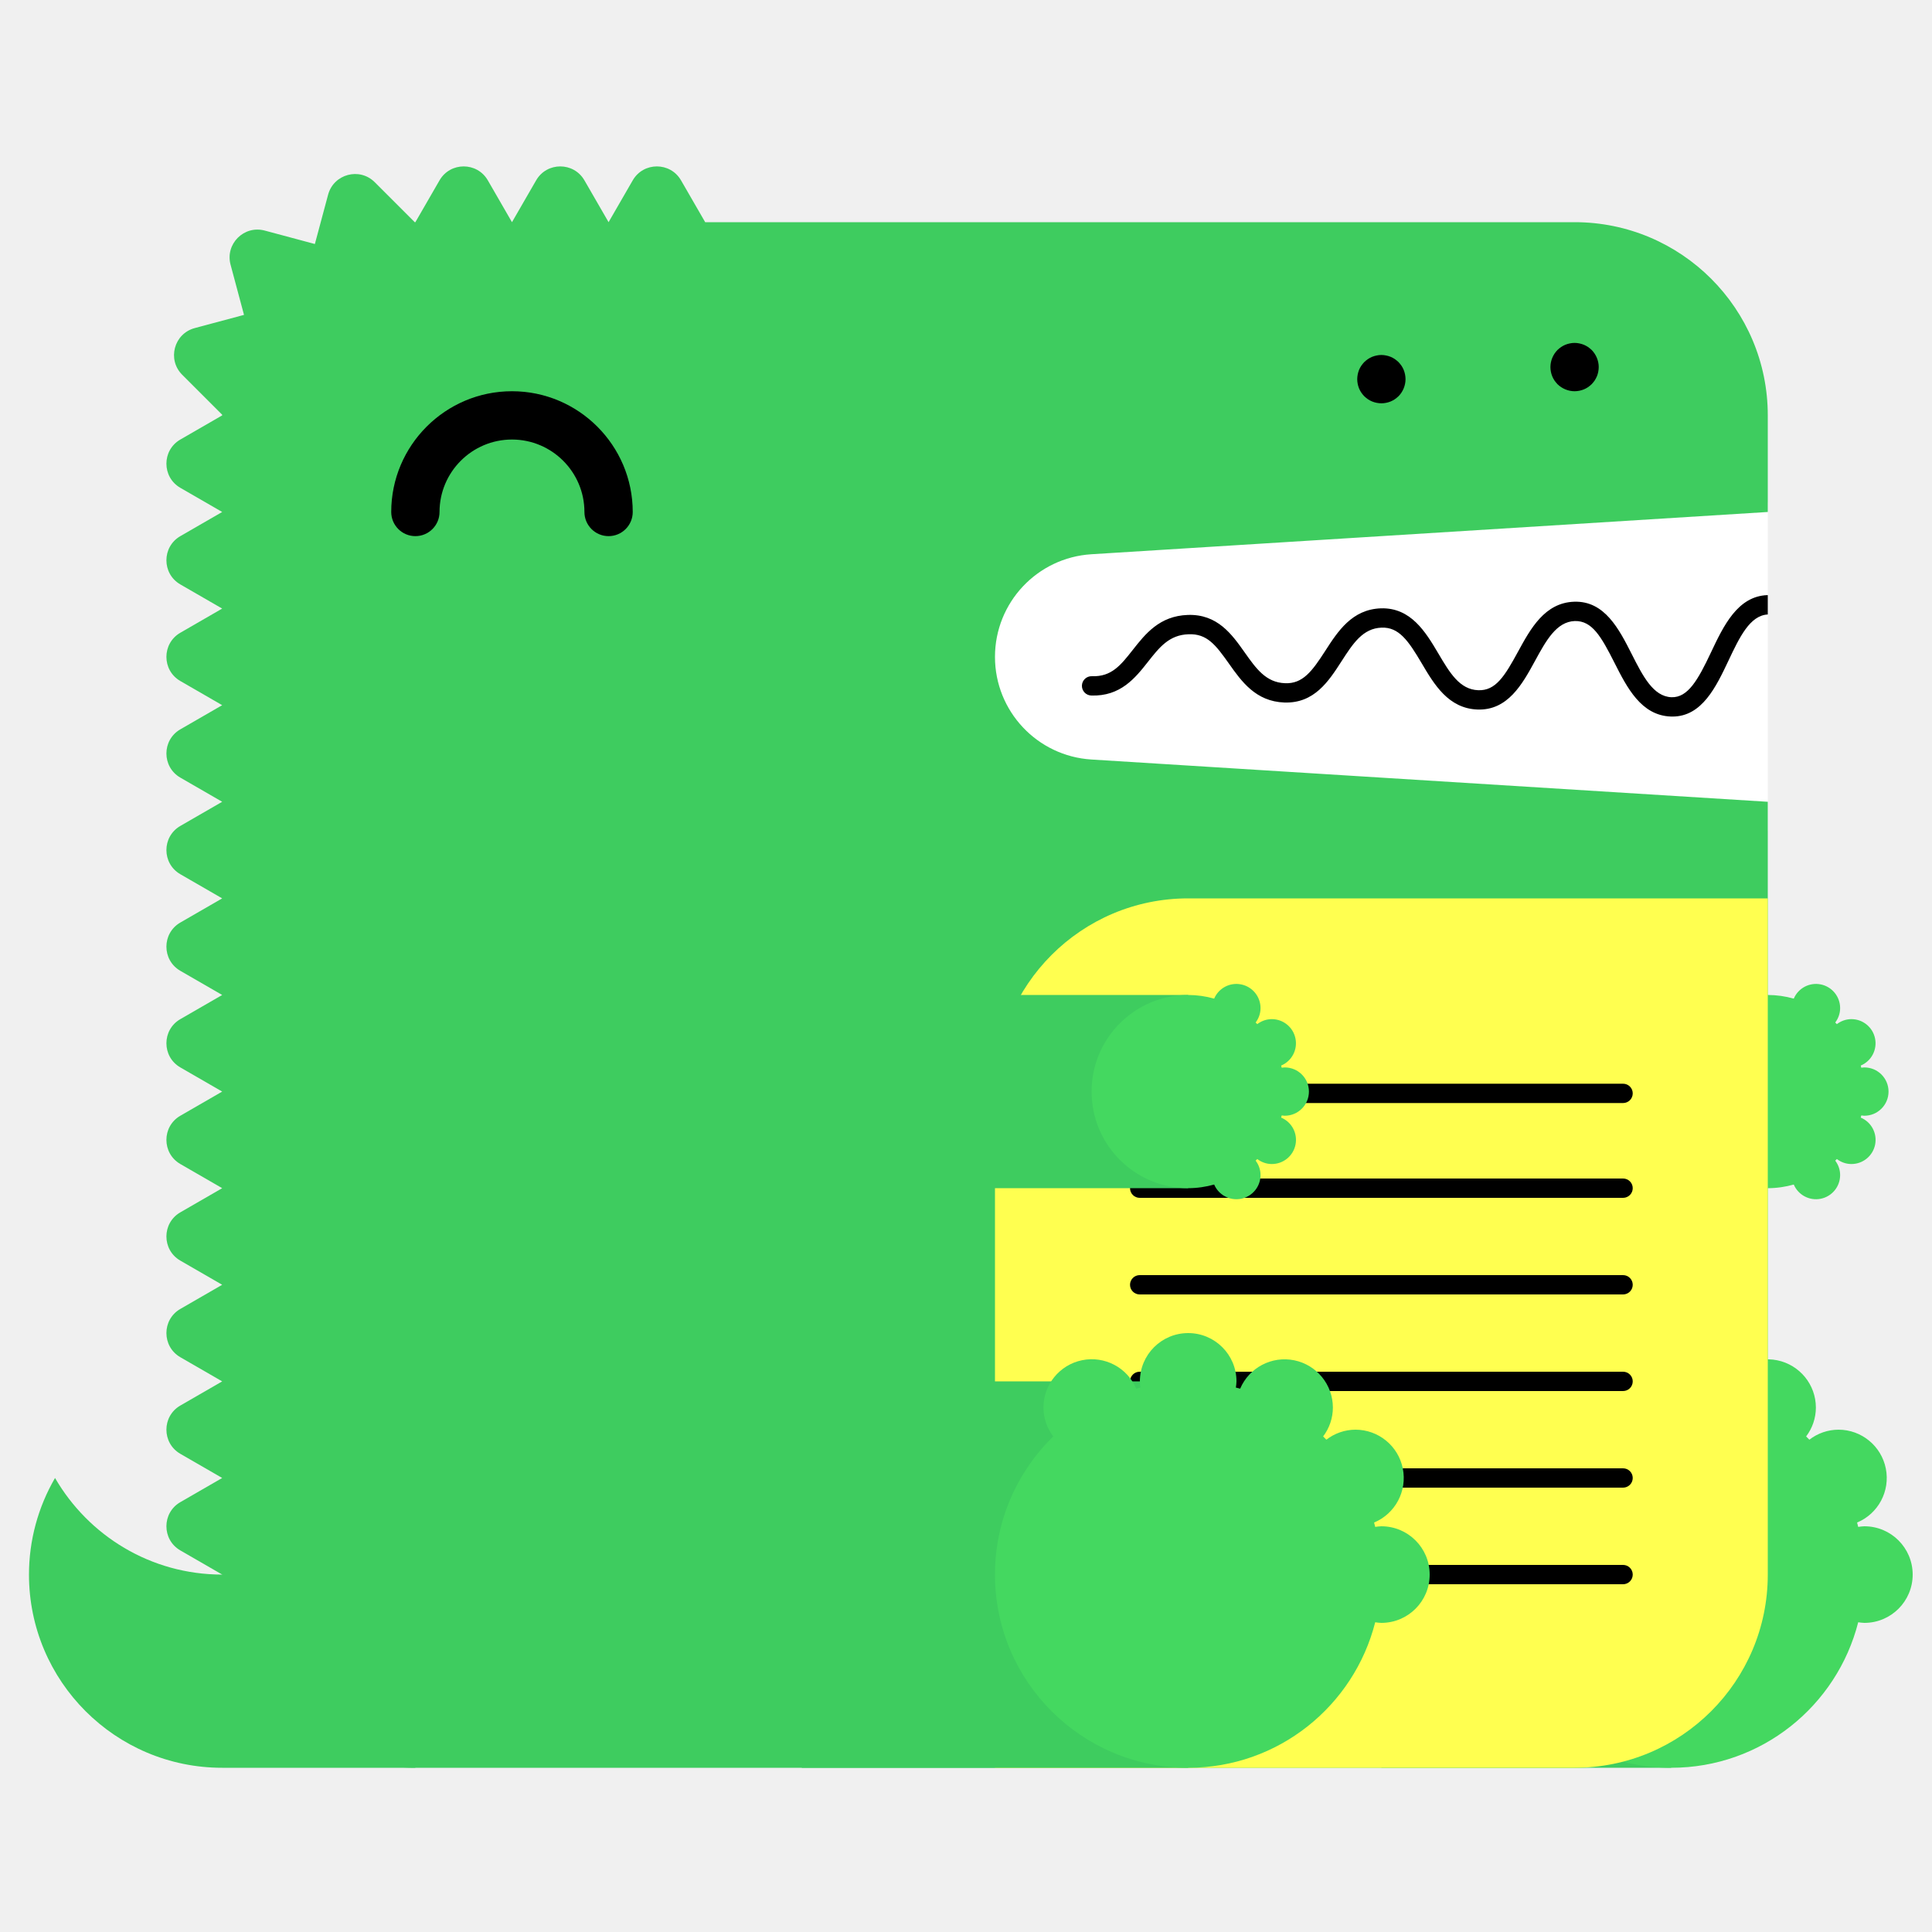
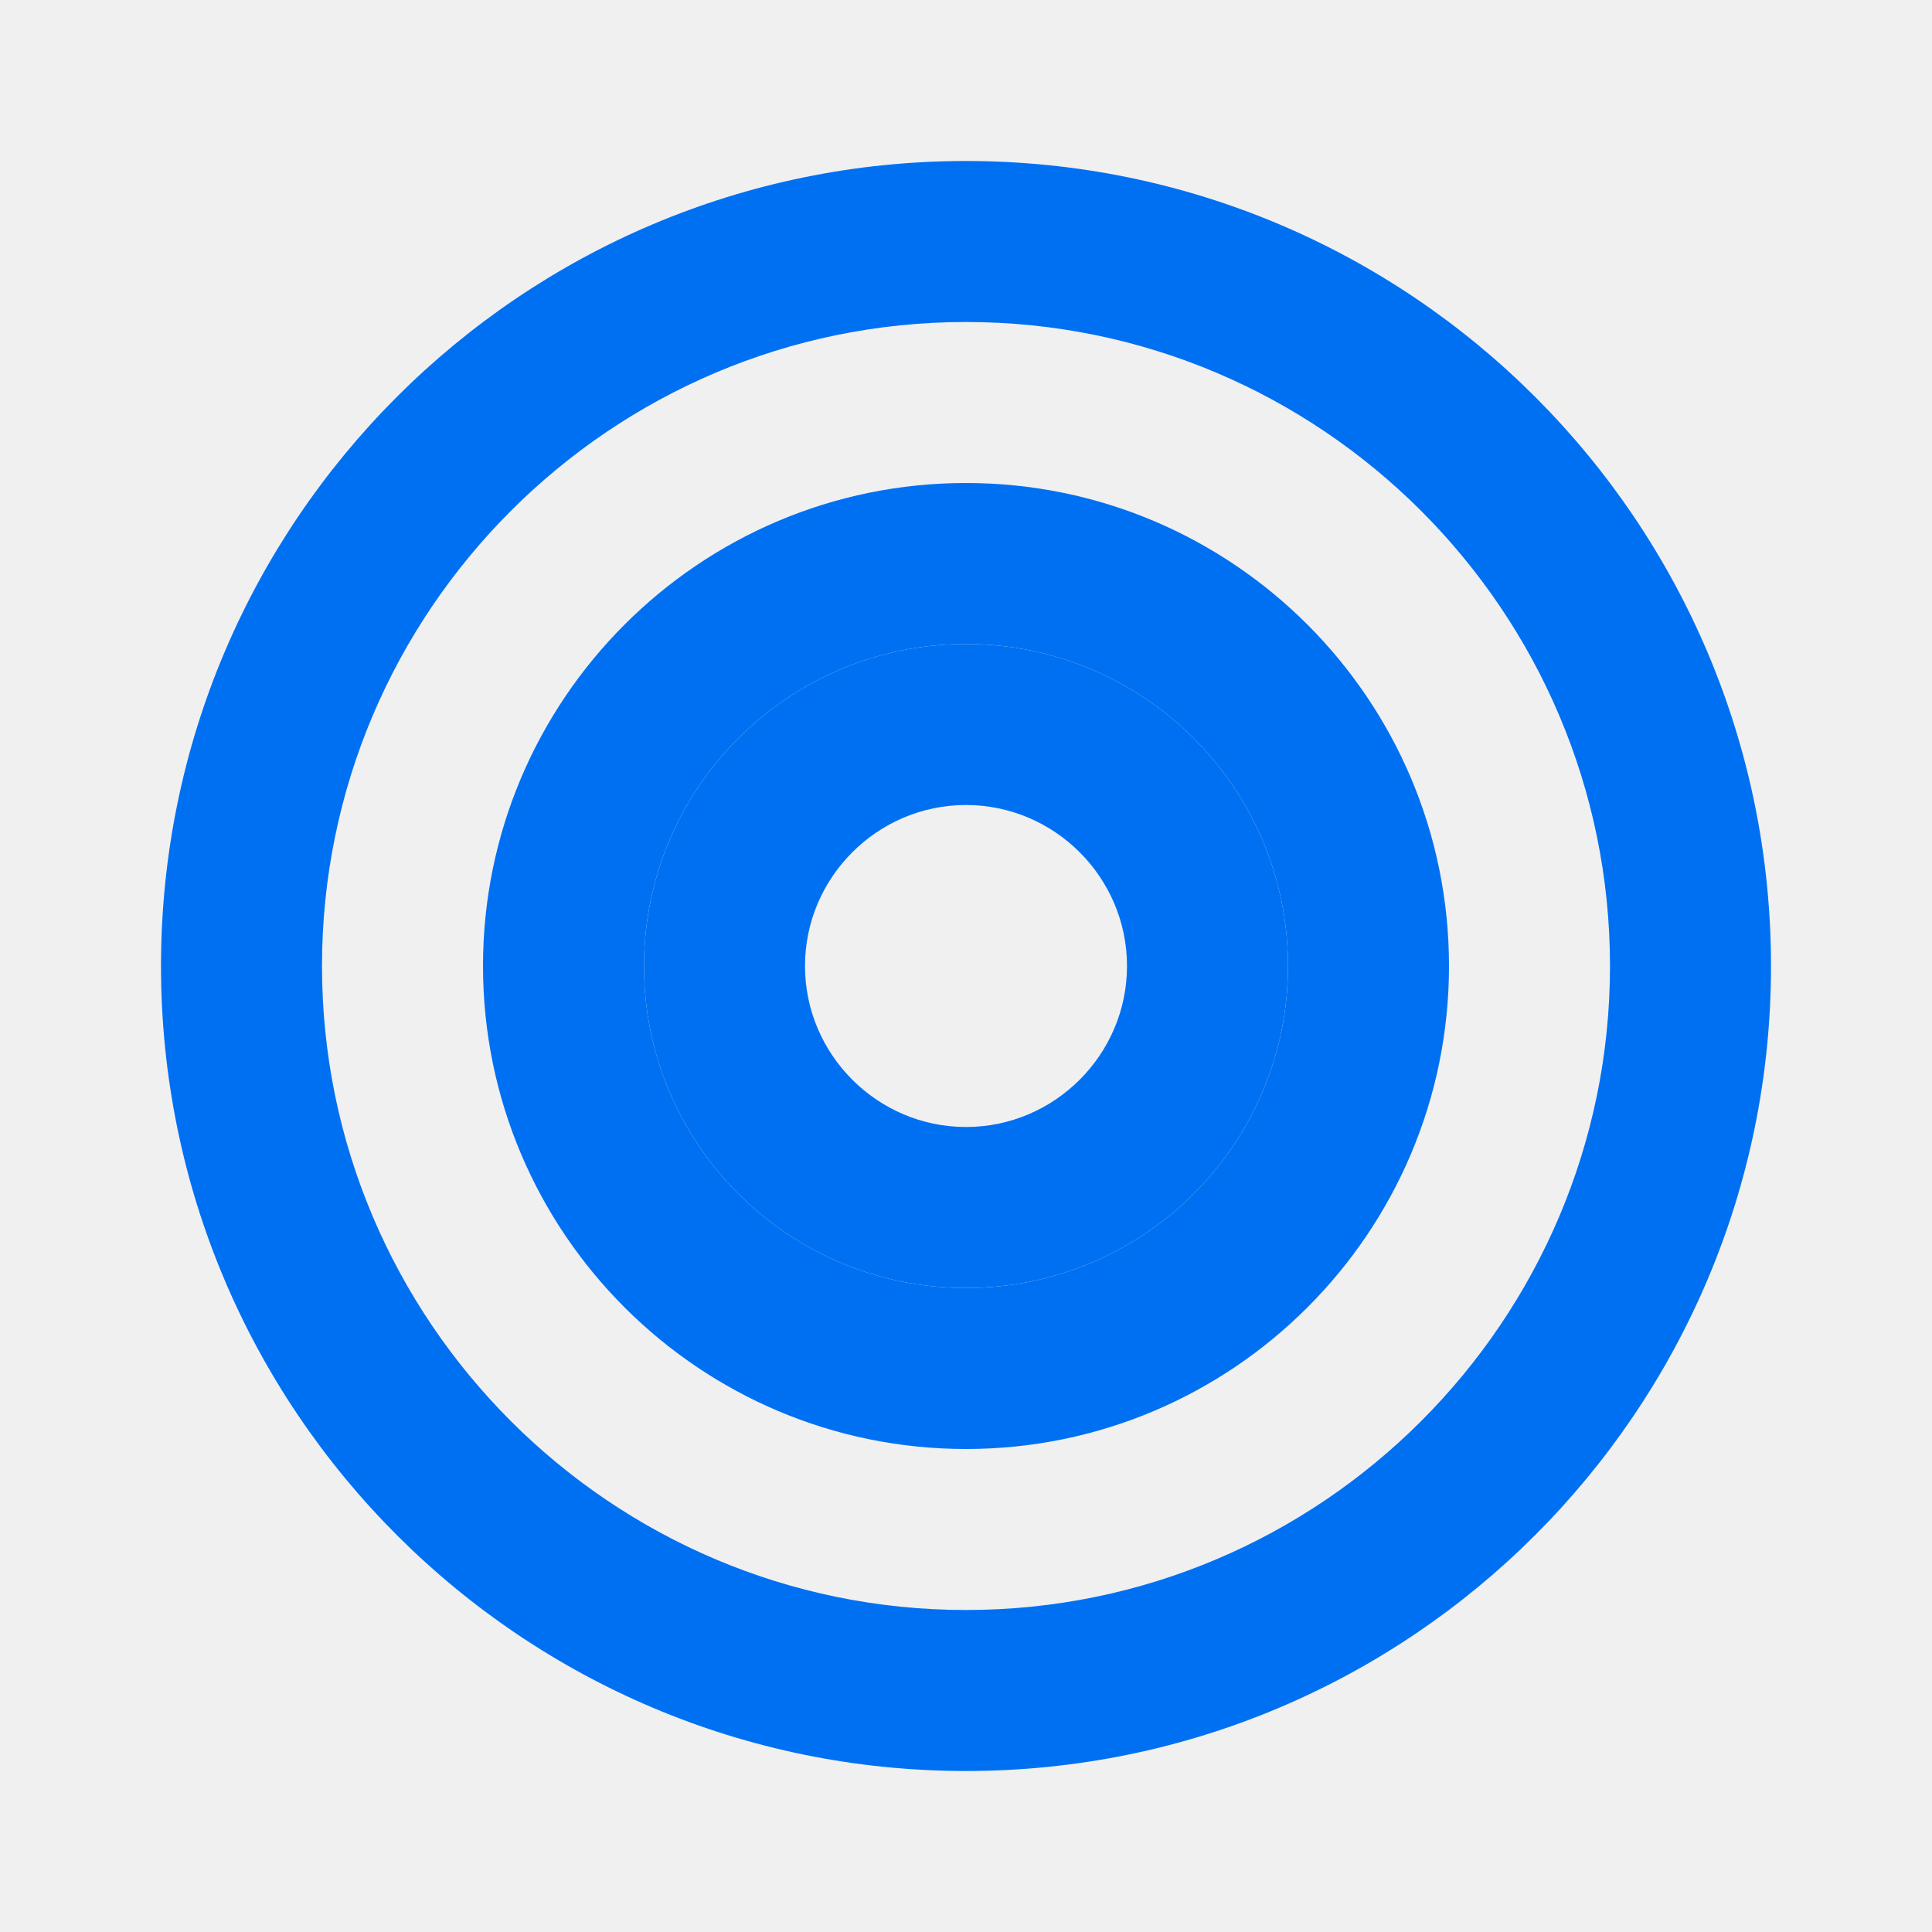
- <svg xmlns="http://www.w3.org/2000/svg" width="200" height="200" viewBox="0 0 200 200">
-   <g fill="none" fill-rule="evenodd">
-     <path fill="#FFF" d="M99 52h84v34H99z" />
-     <path d="M23 163c-7.398 0-13.843-4.027-17.303-10A19.886 19.886 0 0 0 3 163c0 11.046 8.954 20 20 20h20v-20H23z" fill="#3ECC5F" />
-     <path d="M112.98 57.376L183 53V43c0-11.046-8.954-20-20-20H73l-2.5-4.33c-1.112-1.925-3.889-1.925-5 0L63 23l-2.5-4.33c-1.111-1.925-3.889-1.925-5 0L53 23l-2.5-4.33c-1.111-1.925-3.889-1.925-5 0L43 23c-.022 0-.042.003-.065.003l-4.142-4.141c-1.57-1.571-4.252-.853-4.828 1.294l-1.369 5.104-5.192-1.392c-2.148-.575-4.111 1.389-3.535 3.536l1.39 5.193-5.102 1.367c-2.148.576-2.867 3.259-1.296 4.83l4.142 4.142c0 .021-.003.042-.003.064l-4.33 2.5c-1.925 1.111-1.925 3.889 0 5L23 53l-4.33 2.5c-1.925 1.111-1.925 3.889 0 5L23 63l-4.33 2.5c-1.925 1.111-1.925 3.889 0 5L23 73l-4.33 2.5c-1.925 1.111-1.925 3.889 0 5L23 83l-4.33 2.5c-1.925 1.111-1.925 3.889 0 5L23 93l-4.33 2.5c-1.925 1.111-1.925 3.889 0 5L23 103l-4.33 2.5c-1.925 1.111-1.925 3.889 0 5L23 113l-4.33 2.5c-1.925 1.111-1.925 3.889 0 5L23 123l-4.33 2.5c-1.925 1.111-1.925 3.889 0 5L23 133l-4.33 2.5c-1.925 1.111-1.925 3.889 0 5L23 143l-4.33 2.5c-1.925 1.111-1.925 3.889 0 5L23 153l-4.33 2.5c-1.925 1.111-1.925 3.889 0 5L23 163c0 11.046 8.954 20 20 20h120c11.046 0 20-8.954 20-20V83l-70.02-4.376A10.645 10.645 0 0 1 103 68c0-5.621 4.37-10.273 9.98-10.624" fill="#3ECC5F" />
-     <path fill="#3ECC5F" d="M143 183h30v-40h-30z" />
-     <path d="M193 158c-.219 0-.428.037-.639.064-.038-.15-.074-.301-.116-.451A5 5 0 0 0 190.32 148a4.96 4.96 0 0 0-3.016 1.036 26.531 26.531 0 0 0-.335-.336 4.955 4.955 0 0 0 1.011-2.987 5 5 0 0 0-9.599-1.959c-.148-.042-.297-.077-.445-.115.027-.211.064-.42.064-.639a5 5 0 0 0-5-5 5 5 0 0 0-5 5c0 .219.037.428.064.639-.148.038-.297.073-.445.115a4.998 4.998 0 0 0-9.599 1.959c0 1.125.384 2.151 1.011 2.987-3.717 3.632-6.031 8.693-6.031 14.3 0 11.046 8.954 20 20 20 9.339 0 17.16-6.41 19.361-15.064.211.027.42.064.639.064a5 5 0 0 0 5-5 5 5 0 0 0-5-5" fill="#44D860" />
-     <path fill="#3ECC5F" d="M153 123h30v-20h-30z" />
-     <path d="M193 115.5a2.5 2.5 0 1 0 0-5c-.109 0-.214.019-.319.032-.02-.075-.037-.15-.058-.225a2.501 2.501 0 0 0-.963-4.807c-.569 0-1.088.197-1.508.518a6.653 6.653 0 0 0-.168-.168c.314-.417.506-.931.506-1.494a2.5 2.5 0 0 0-4.8-.979A9.987 9.987 0 0 0 183 103c-5.522 0-10 4.478-10 10s4.478 10 10 10c.934 0 1.833-.138 2.69-.377a2.5 2.5 0 0 0 4.8-.979c0-.563-.192-1.077-.506-1.494.057-.055.113-.111.168-.168.42.321.939.518 1.508.518a2.5 2.5 0 0 0 .963-4.807c.021-.074.038-.15.058-.225.105.013.21.032.319.032" fill="#44D860" />
-     <path d="M63 55.5a2.5 2.5 0 0 1-2.5-2.5c0-4.136-3.364-7.5-7.5-7.5s-7.5 3.364-7.5 7.5a2.5 2.5 0 1 1-5 0c0-6.893 5.607-12.5 12.5-12.5S65.5 46.107 65.5 53a2.5 2.5 0 0 1-2.5 2.5" fill="#000" />
-     <path d="M103 183h60c11.046 0 20-8.954 20-20V93h-60c-11.046 0-20 8.954-20 20v70z" fill="#FFFF50" />
-     <path d="M168.02 124h-50.04a1 1 0 1 1 0-2h50.04a1 1 0 1 1 0 2m0 20h-50.04a1 1 0 1 1 0-2h50.04a1 1 0 1 1 0 2m0 20h-50.04a1 1 0 1 1 0-2h50.04a1 1 0 1 1 0 2m0-49.814h-50.04a1 1 0 1 1 0-2h50.04a1 1 0 1 1 0 2m0 19.814h-50.04a1 1 0 1 1 0-2h50.04a1 1 0 1 1 0 2m0 20h-50.04a1 1 0 1 1 0-2h50.04a1 1 0 1 1 0 2M183 61.611c-.012 0-.022-.006-.034-.005-3.09.105-4.552 3.196-5.842 5.923-1.346 2.85-2.387 4.703-4.093 4.647-1.889-.068-2.969-2.202-4.113-4.46-1.314-2.594-2.814-5.536-5.963-5.426-3.046.104-4.513 2.794-5.807 5.167-1.377 2.528-2.314 4.065-4.121 3.994-1.927-.07-2.951-1.805-4.136-3.813-1.321-2.236-2.848-4.75-5.936-4.664-2.994.103-4.465 2.385-5.763 4.4-1.373 2.13-2.335 3.428-4.165 3.351-1.973-.07-2.992-1.51-4.171-3.177-1.324-1.873-2.816-3.993-5.895-3.89-2.928.1-4.399 1.97-5.696 3.618-1.232 1.564-2.194 2.802-4.229 2.724a1 1 0 0 0-.072 2c3.017.101 4.545-1.8 5.872-3.487 1.177-1.496 2.193-2.787 4.193-2.855 1.926-.082 2.829 1.115 4.195 3.045 1.297 1.834 2.769 3.914 5.731 4.021 3.103.104 4.596-2.215 5.918-4.267 1.182-1.834 2.202-3.417 4.15-3.484 1.793-.067 2.769 1.35 4.145 3.681 1.297 2.197 2.766 4.686 5.787 4.796 3.125.108 4.634-2.62 5.949-5.035 1.139-2.088 2.214-4.06 4.119-4.126 1.793-.042 2.728 1.595 4.111 4.33 1.292 2.553 2.757 5.445 5.825 5.556l.169.003c3.064 0 4.518-3.075 5.805-5.794 1.139-2.41 2.217-4.68 4.067-4.773v-2z" fill="#000" />
-     <path fill="#3ECC5F" d="M83 183h40v-40H83z" />
-     <path d="M143 158c-.219 0-.428.037-.639.064-.038-.15-.074-.301-.116-.451A5 5 0 0 0 140.32 148a4.96 4.96 0 0 0-3.016 1.036 26.531 26.531 0 0 0-.335-.336 4.955 4.955 0 0 0 1.011-2.987 5 5 0 0 0-9.599-1.959c-.148-.042-.297-.077-.445-.115.027-.211.064-.42.064-.639a5 5 0 0 0-5-5 5 5 0 0 0-5 5c0 .219.037.428.064.639-.148.038-.297.073-.445.115a4.998 4.998 0 0 0-9.599 1.959c0 1.125.384 2.151 1.011 2.987-3.717 3.632-6.031 8.693-6.031 14.3 0 11.046 8.954 20 20 20 9.339 0 17.16-6.41 19.361-15.064.211.027.42.064.639.064a5 5 0 0 0 5-5 5 5 0 0 0-5-5" fill="#44D860" />
-     <path fill="#3ECC5F" d="M83 123h40v-20H83z" />
-     <path d="M133 115.5a2.5 2.5 0 1 0 0-5c-.109 0-.214.019-.319.032-.02-.075-.037-.15-.058-.225a2.501 2.501 0 0 0-.963-4.807c-.569 0-1.088.197-1.508.518a6.653 6.653 0 0 0-.168-.168c.314-.417.506-.931.506-1.494a2.5 2.5 0 0 0-4.8-.979A9.987 9.987 0 0 0 123 103c-5.522 0-10 4.478-10 10s4.478 10 10 10c.934 0 1.833-.138 2.69-.377a2.5 2.5 0 0 0 4.8-.979c0-.563-.192-1.077-.506-1.494.057-.055.113-.111.168-.168.42.321.939.518 1.508.518a2.5 2.5 0 0 0 .963-4.807c.021-.074.038-.15.058-.225.105.013.21.032.319.032" fill="#44D860" />
-     <path d="M143 41.75c-.16 0-.33-.02-.49-.05a2.52 2.52 0 0 1-.47-.14c-.15-.06-.29-.14-.431-.23-.13-.09-.259-.2-.38-.31-.109-.12-.219-.24-.309-.38s-.17-.28-.231-.43a2.619 2.619 0 0 1-.189-.96c0-.16.02-.33.05-.49.03-.16.08-.31.139-.47.061-.15.141-.29.231-.43.09-.13.2-.26.309-.38.121-.11.25-.22.38-.31.141-.09.281-.17.431-.23.149-.06.31-.11.47-.14.32-.07.65-.07.98 0 .159.03.32.08.47.14.149.06.29.14.43.23.13.09.259.2.38.31.11.12.22.25.31.38.09.14.17.28.23.43.06.16.11.31.14.47.029.16.05.33.05.49 0 .66-.271 1.31-.73 1.77-.121.11-.25.22-.38.31-.14.09-.281.17-.43.23a2.565 2.565 0 0 1-.96.19m20-1.25c-.66 0-1.3-.27-1.771-.73a3.802 3.802 0 0 1-.309-.38c-.09-.14-.17-.28-.231-.43a2.619 2.619 0 0 1-.189-.96c0-.66.27-1.3.729-1.77.121-.11.25-.22.38-.31.141-.09.281-.17.431-.23.149-.06.31-.11.47-.14.32-.07.66-.07.98 0 .159.03.32.08.47.14.149.06.29.14.43.23.13.09.259.2.38.31.459.47.73 1.11.73 1.77 0 .16-.021.33-.05.49-.03.16-.08.32-.14.47-.07.15-.14.29-.23.43-.09.13-.2.26-.31.38-.121.11-.25.22-.38.31-.14.09-.281.17-.43.23a2.565 2.565 0 0 1-.96.19" fill="#000" />
-   </g>
+ <svg xmlns="http://www.w3.org/2000/svg" viewBox="0 0 24 24" fill="#0070f3" width="200" height="200">
+   <path d="M12 2C6.48 2 2 6.48 2 12s4.48 10 10 10 10-4.48 10-10S17.52 2 12 2zm0 18c-4.41 0-8-3.59-8-8s3.59-8 8-8 8 3.59 8 8-3.59 8-8 8z" />
+   <path d="M12 6c-3.31 0-6 2.69-6 6s2.69 6 6 6 6-2.69 6-6-2.69-6-6-6zm0 10c-2.21 0-4-1.79-4-4s1.79-4 4-4 4 1.79 4 4-1.79 4-4 4z" />
+   <path d="M12 8c-2.21 0-4 1.79-4 4s1.79 4 4 4 4-1.79 4-4-1.79-4-4-4zm0 6c-1.1 0-2-.9-2-2s.9-2 2-2 2 .9 2 2-.9 2-2 2z" />
</svg>
